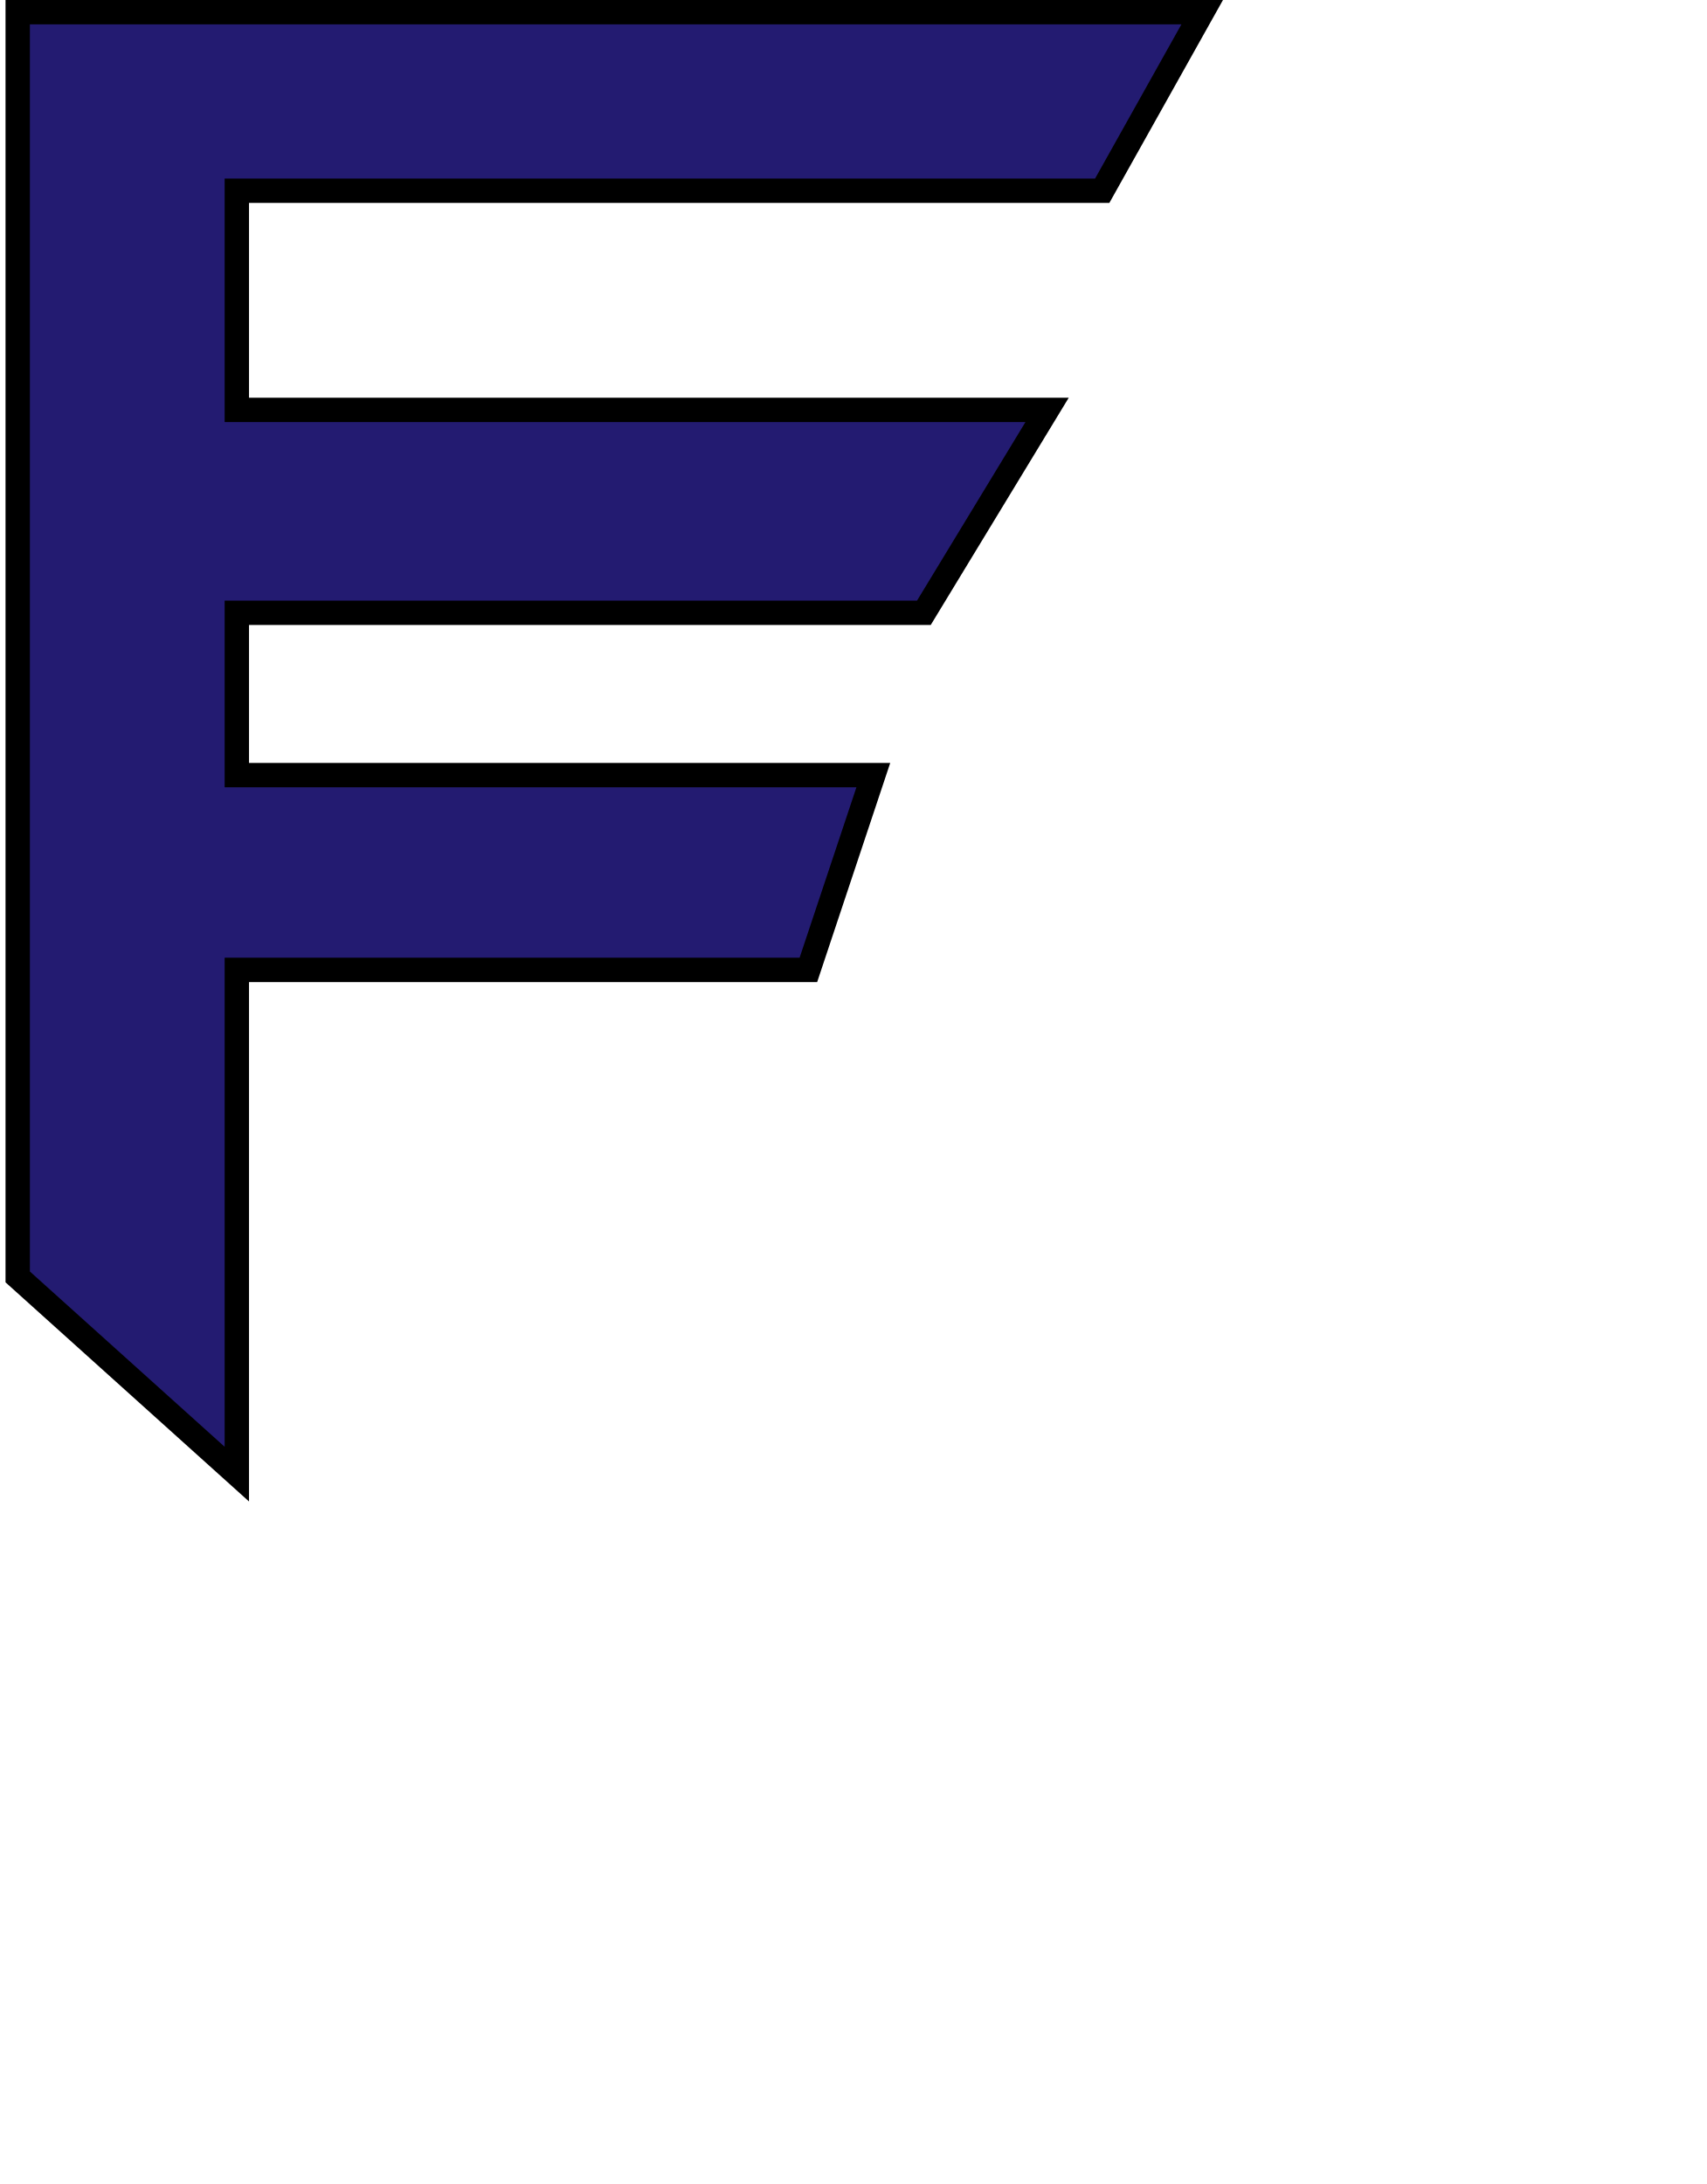
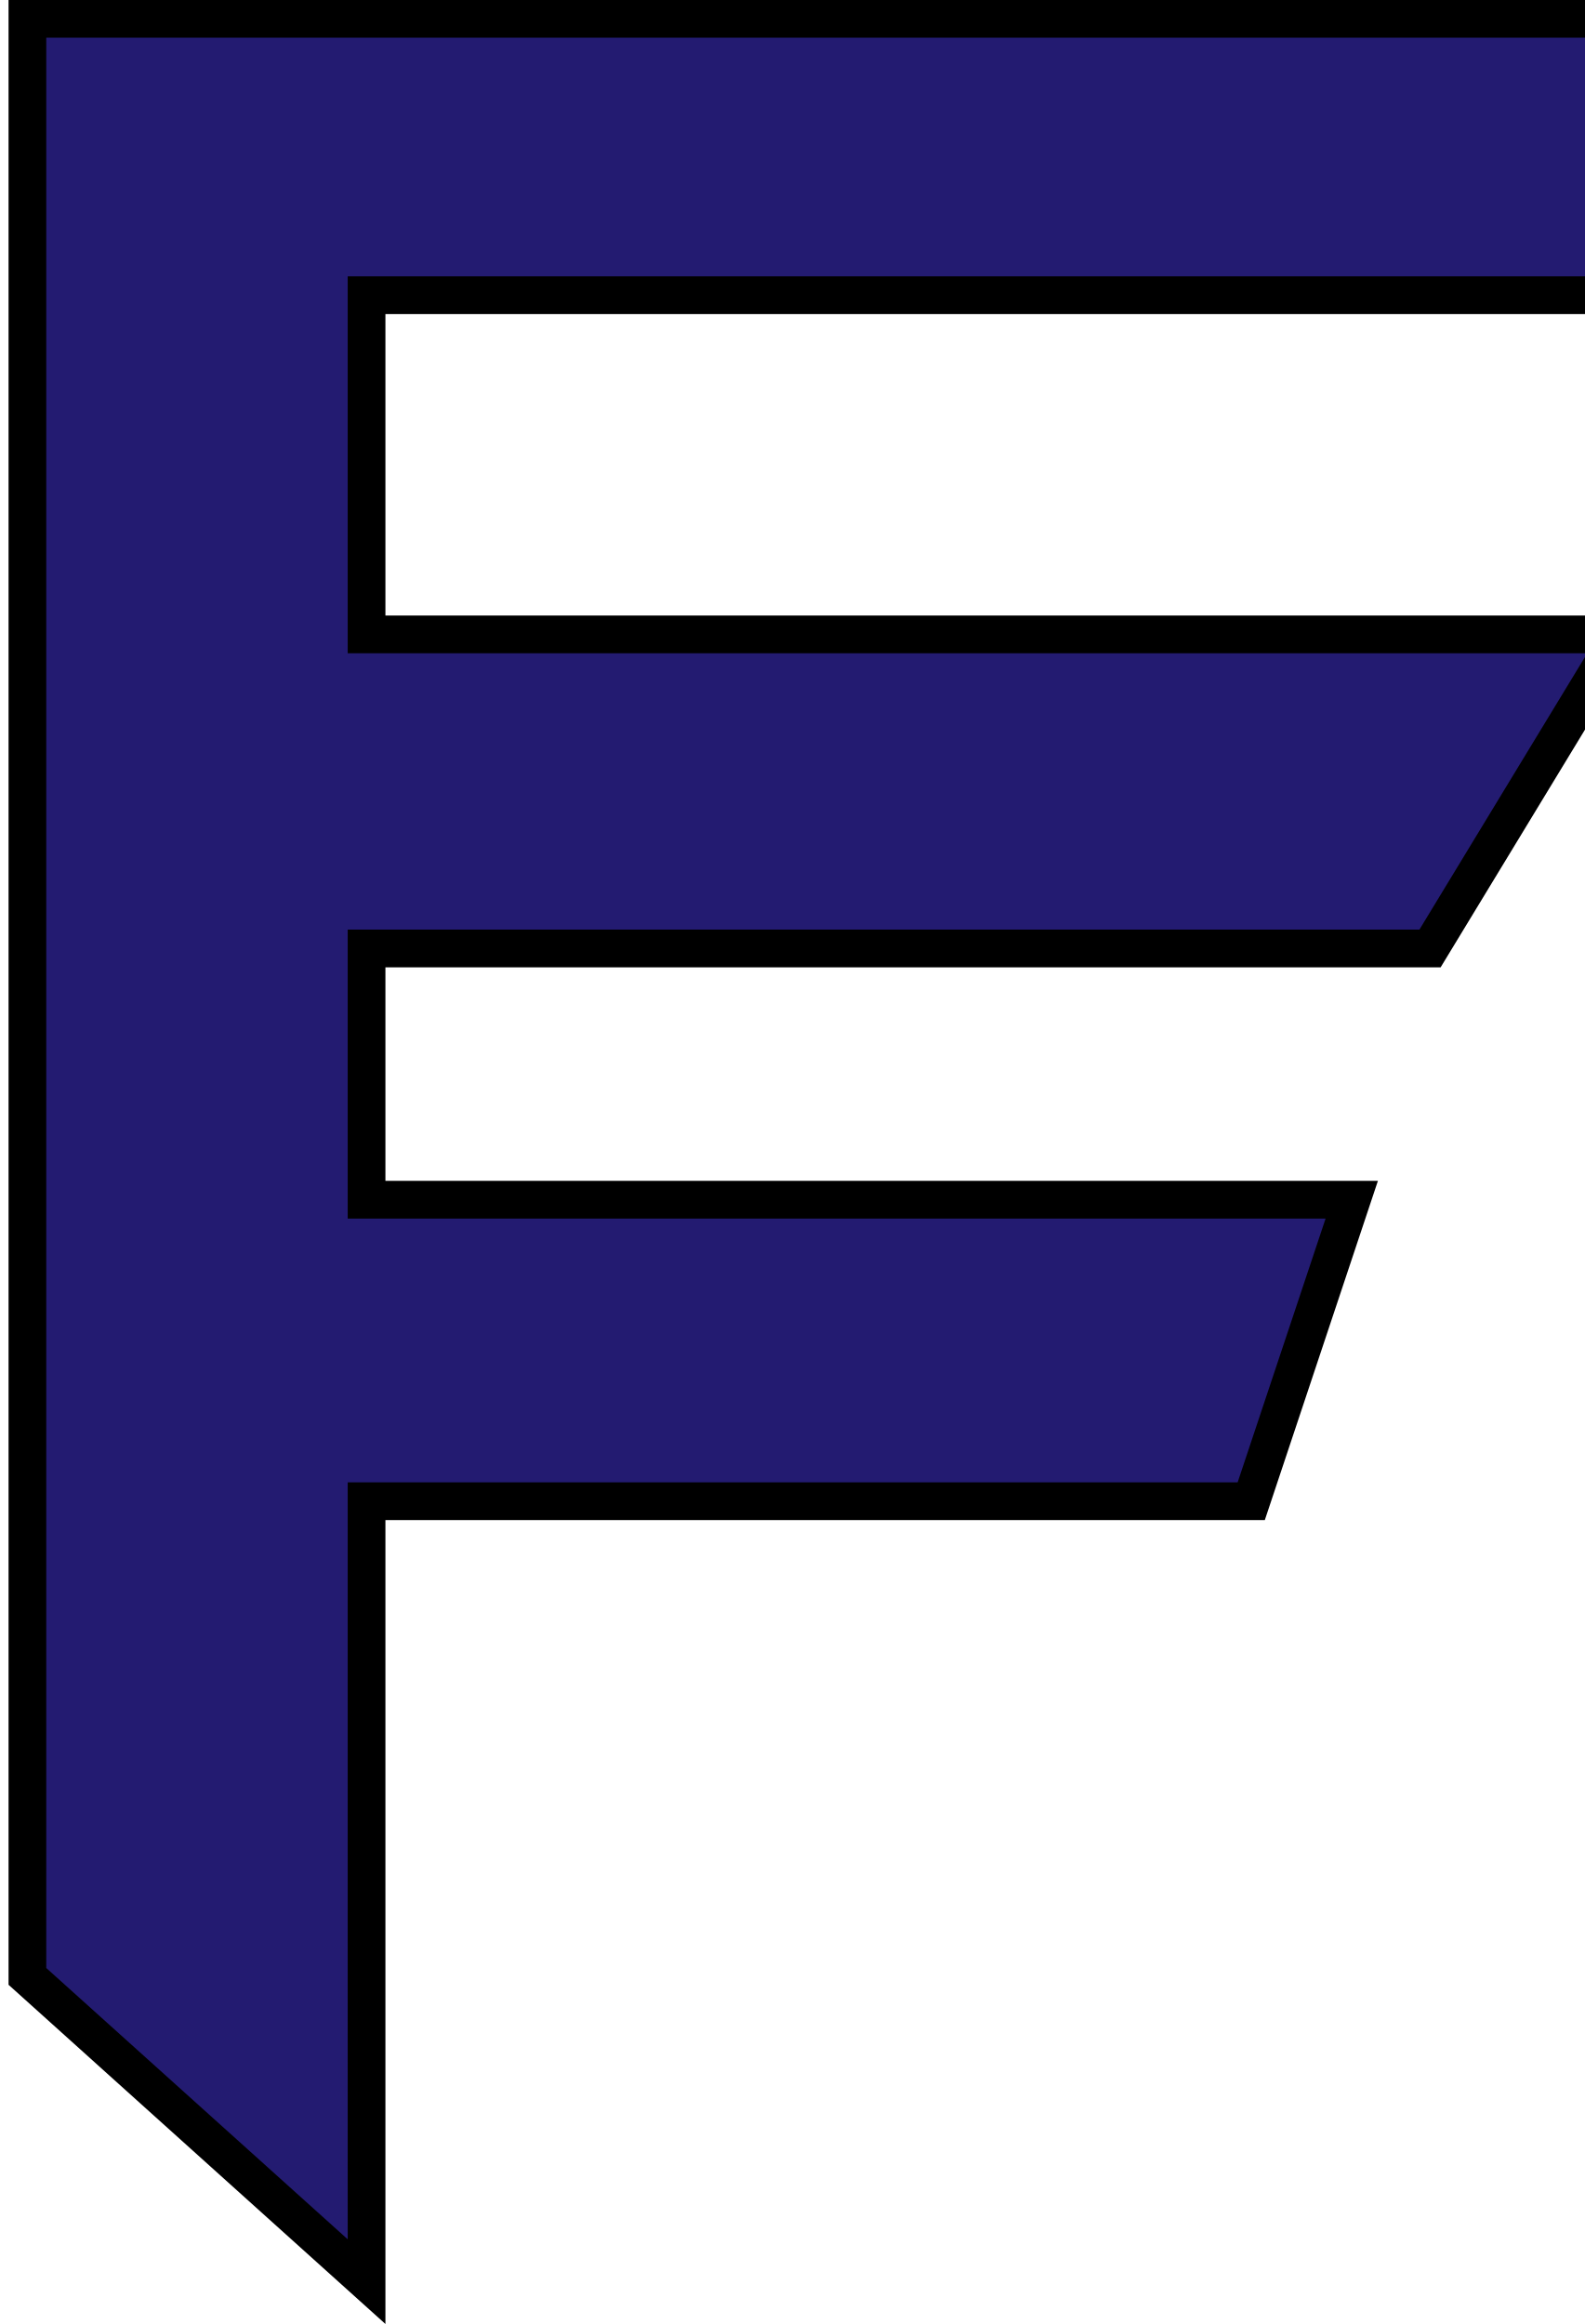
- <svg xmlns="http://www.w3.org/2000/svg" width="50" height="64" viewBox="0 0 50 64" fill="none">
+ <svg xmlns="http://www.w3.org/2000/svg" width="30" height="44" viewBox="0 0 30 44" fill="none">
  <path d="M35.23 0.356L32.3 5.589H6.94V12.011H30.685L27.074 17.957H6.94V22.714H25.592L23.689 28.422H6.94V43.198L0.519 37.419V0.356H35.23Z" fill="#231B71" stroke="black" stroke-width="0.714" />
</svg>
